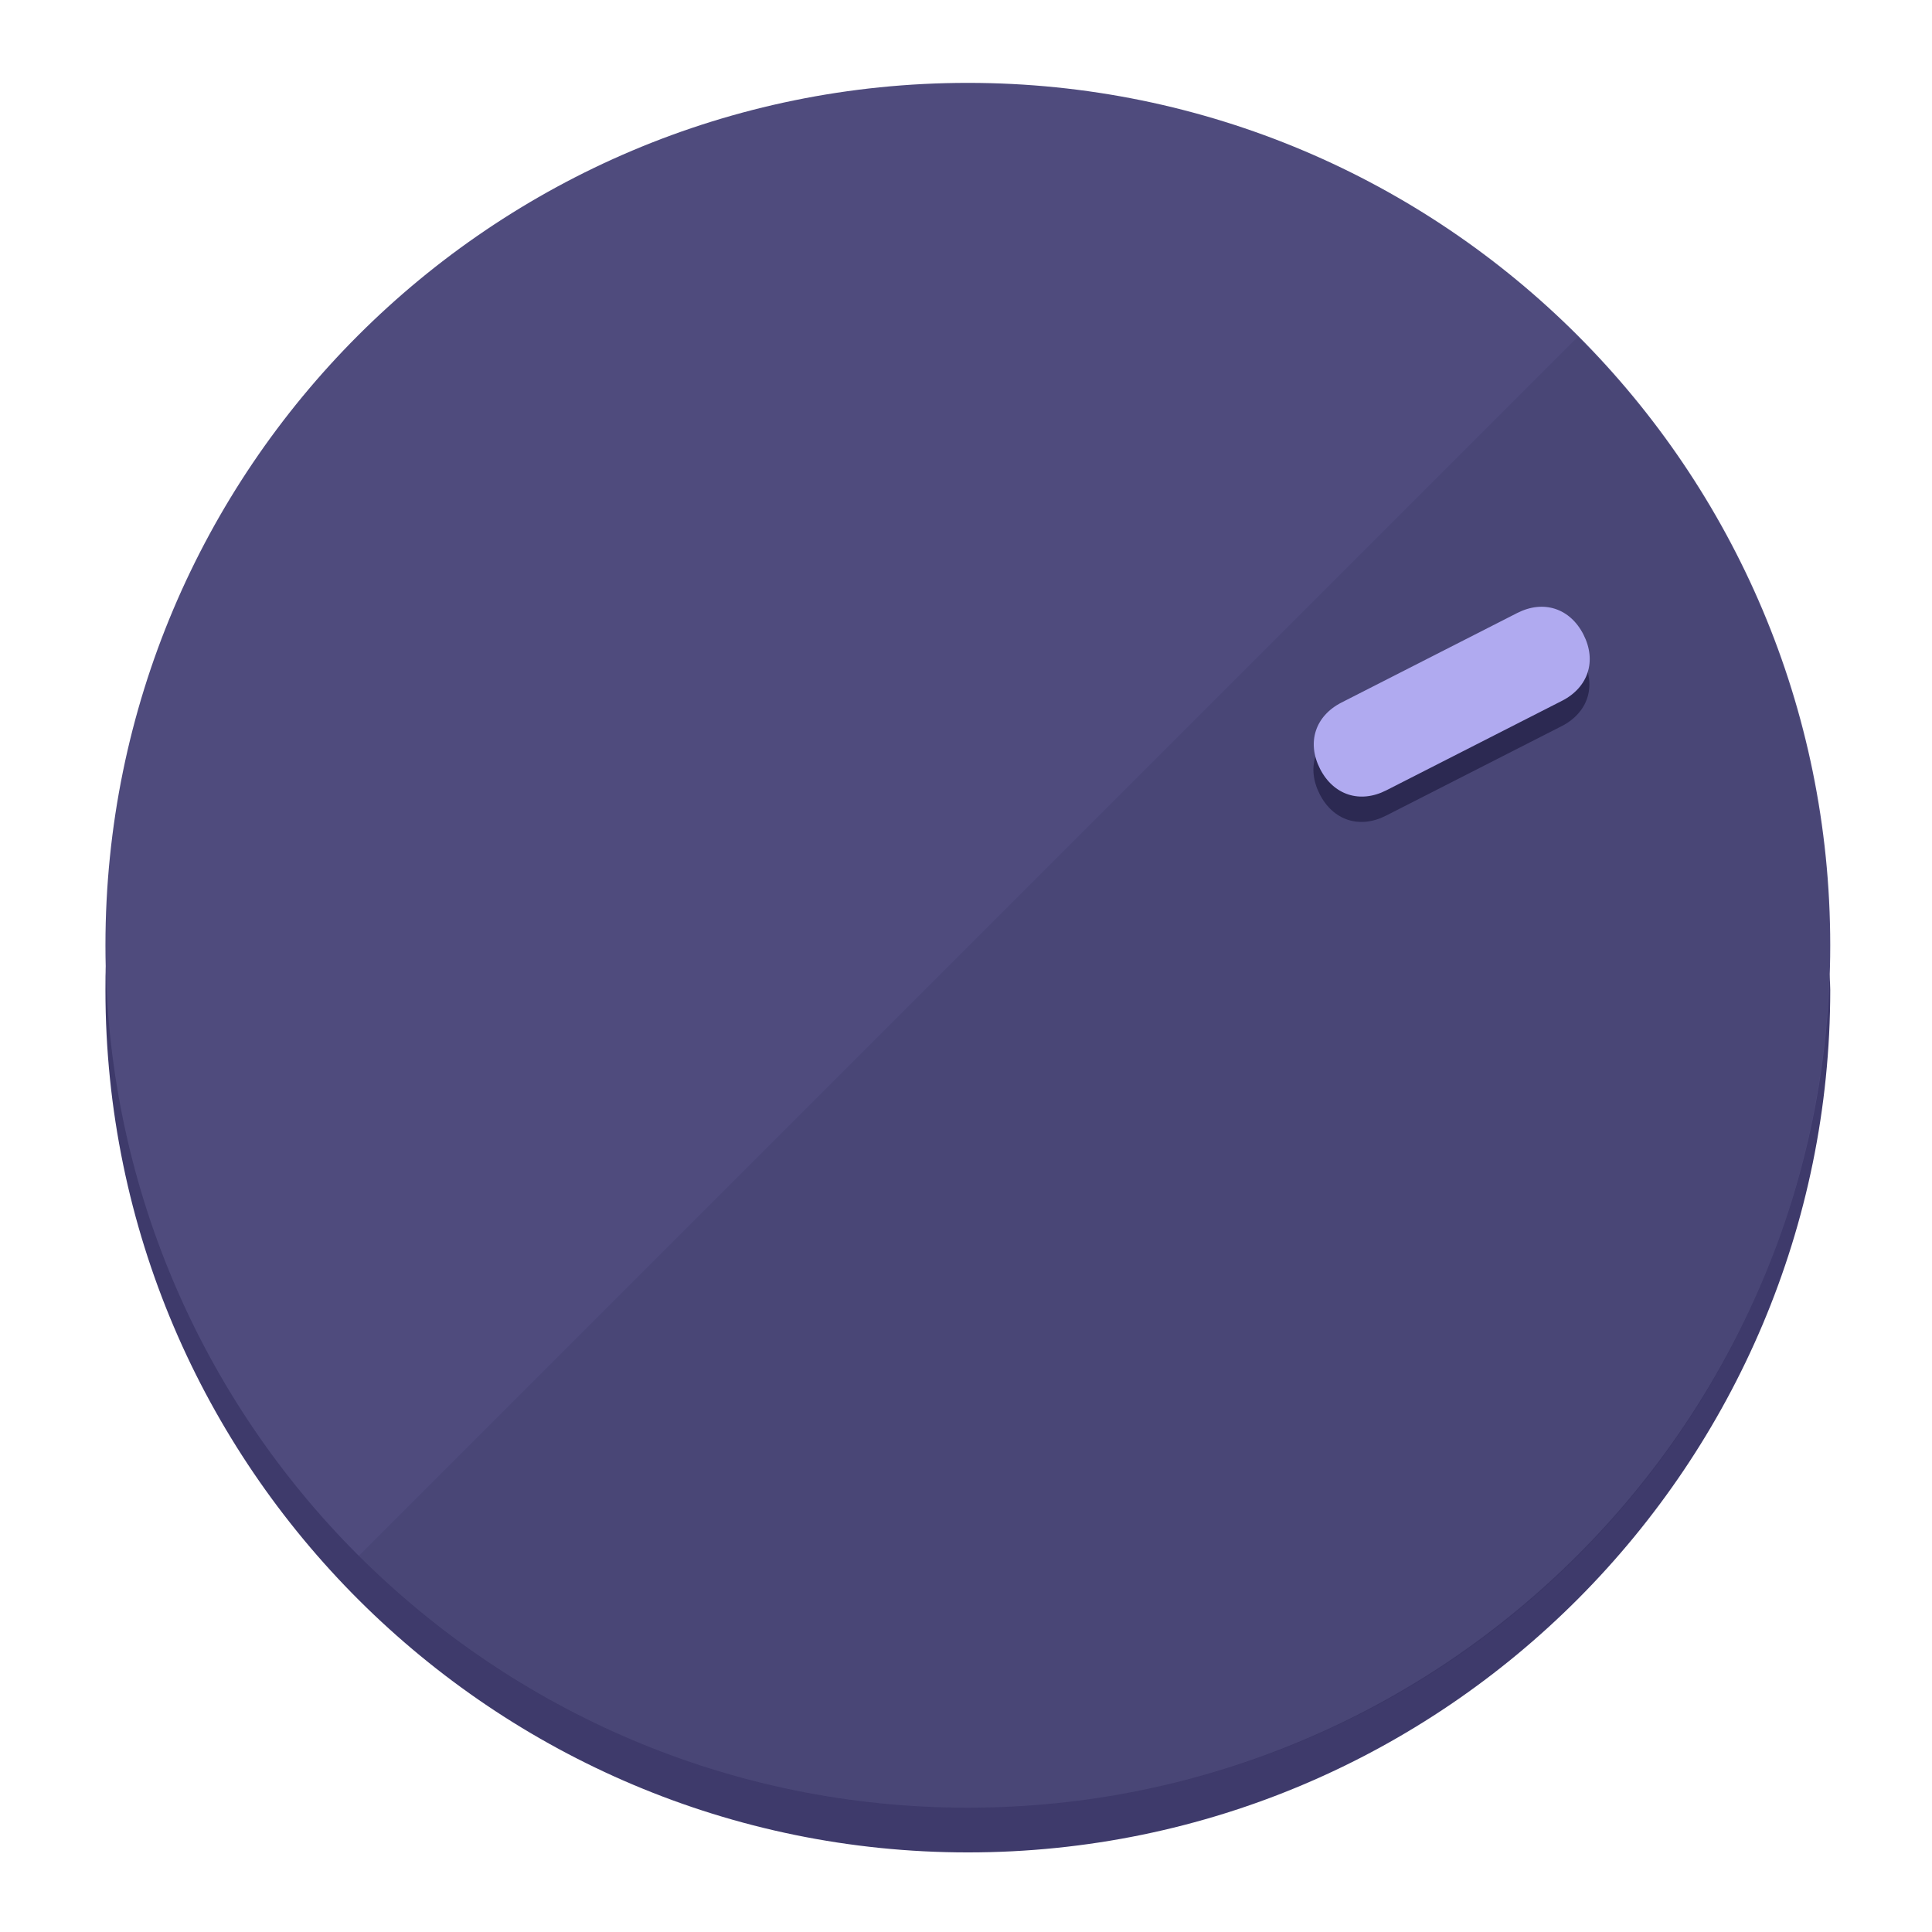
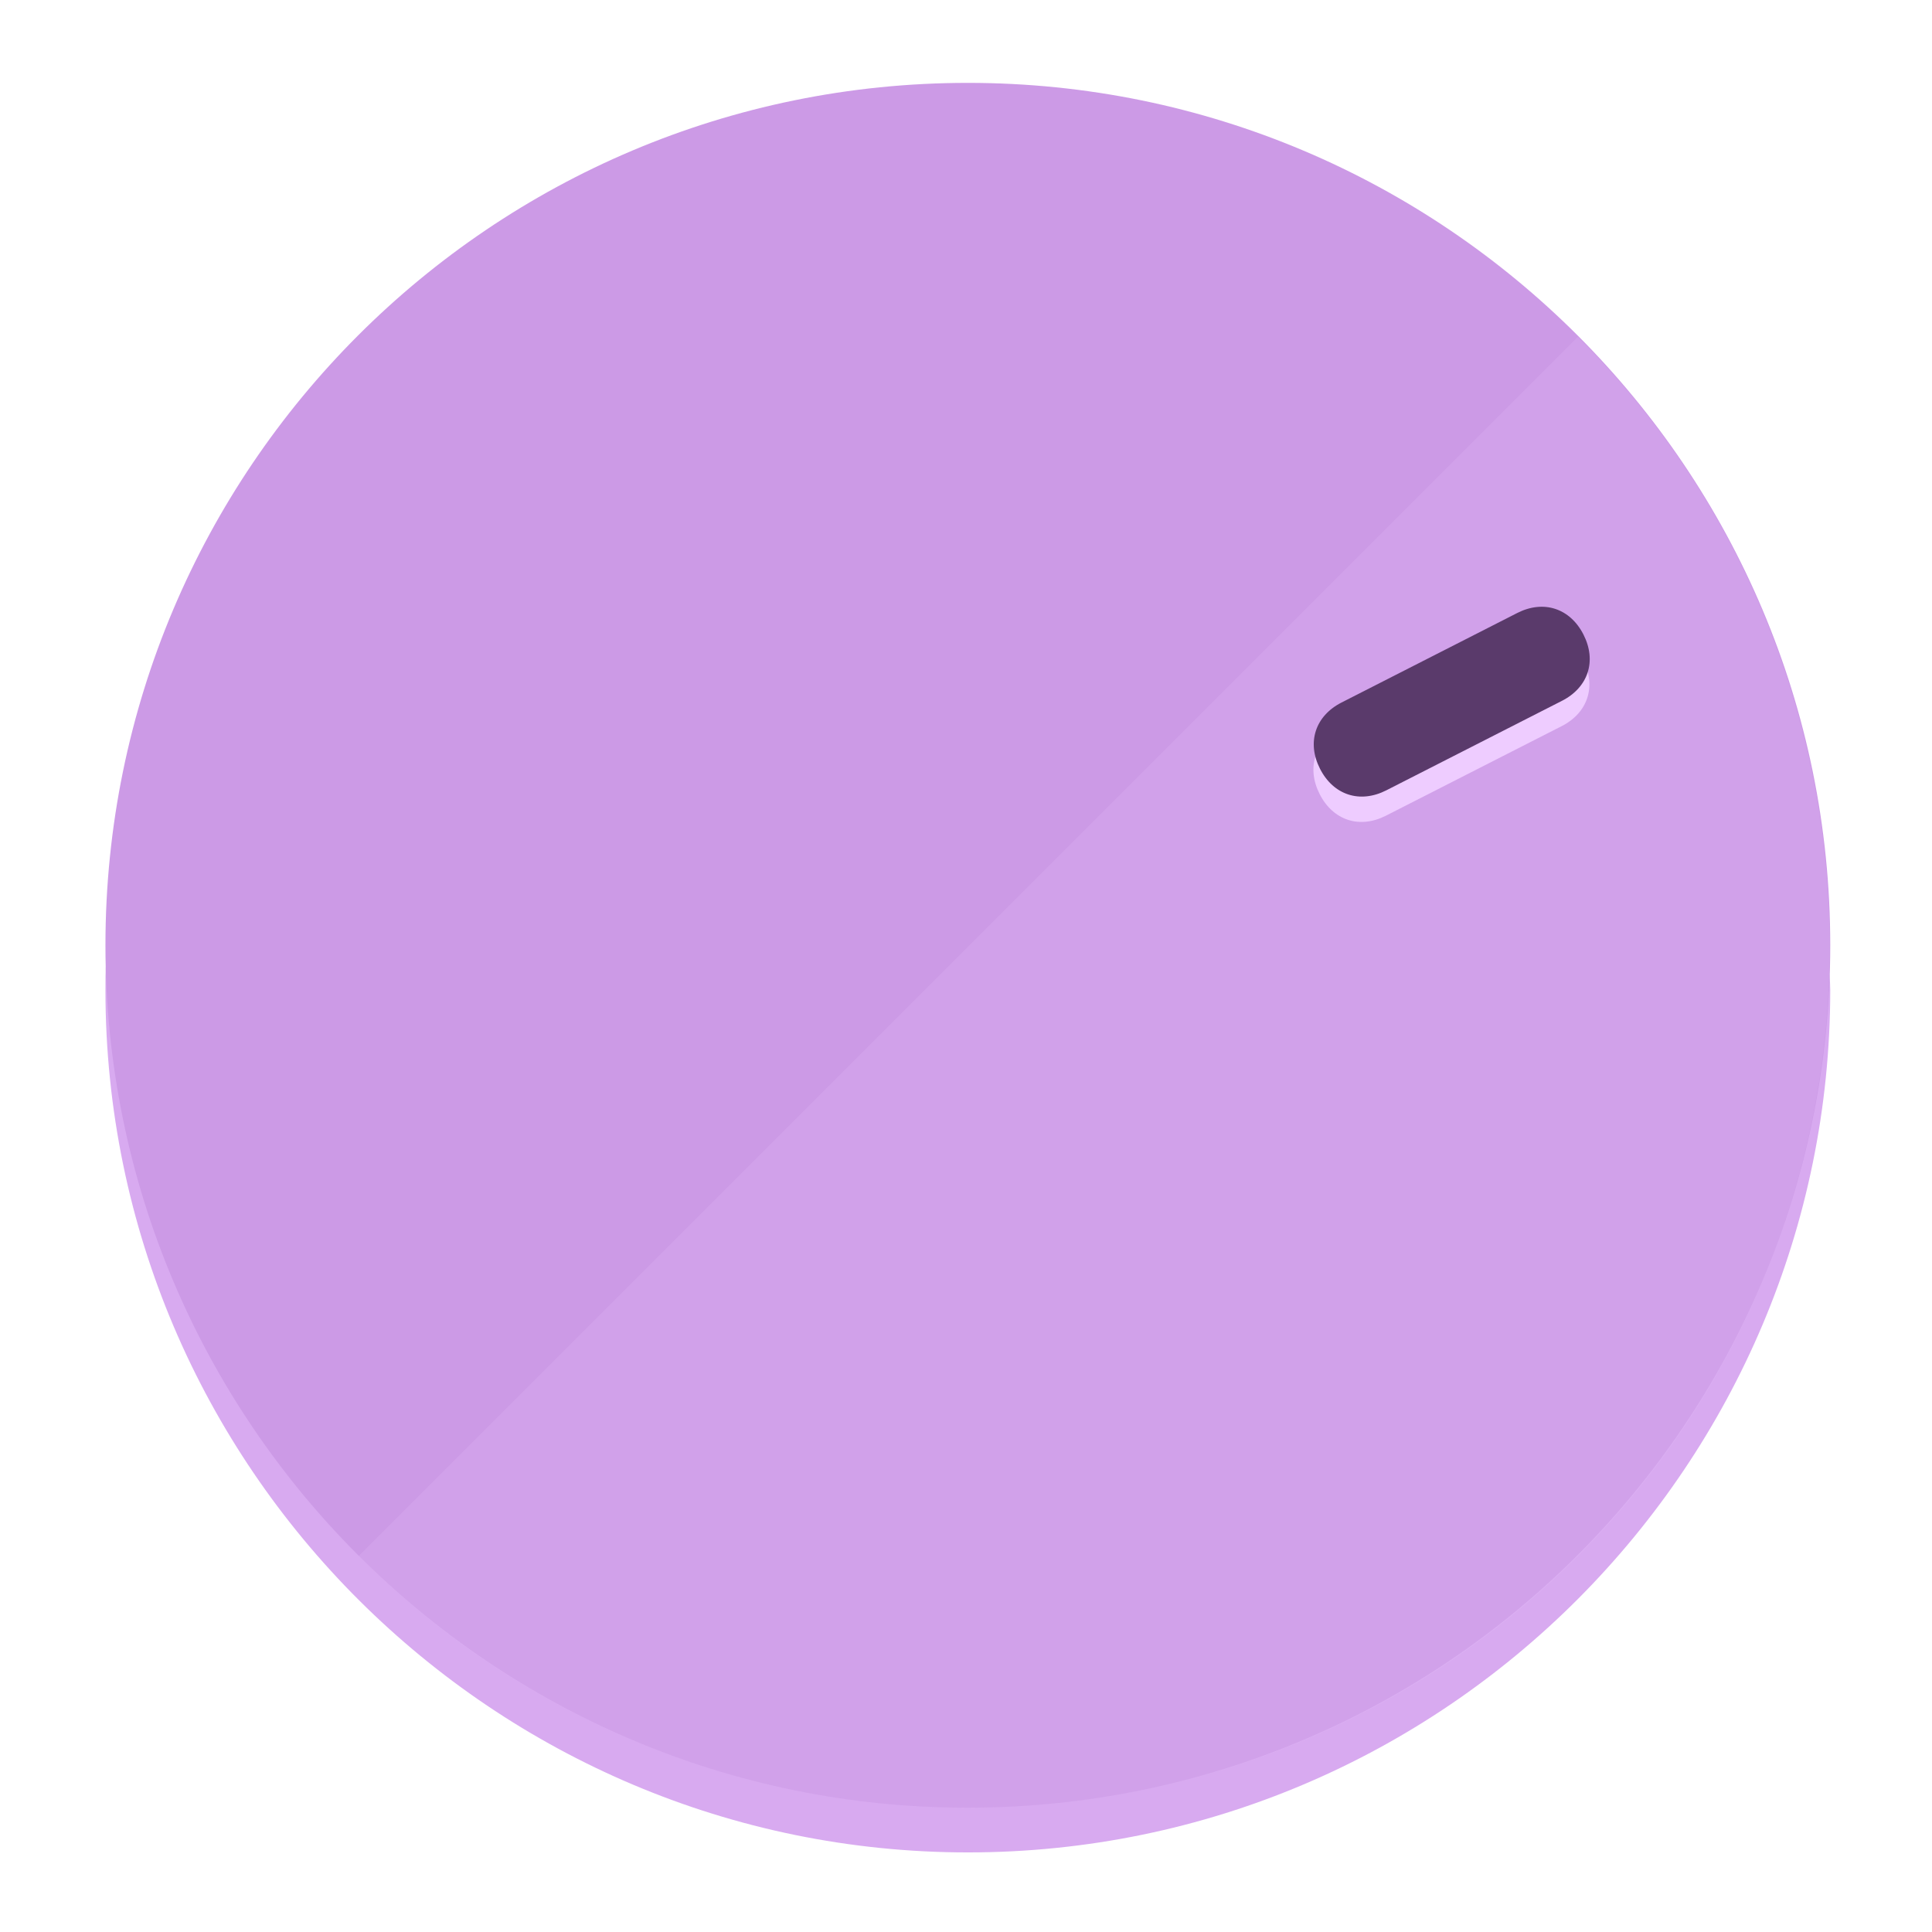
<svg xmlns="http://www.w3.org/2000/svg" height="120px" width="120px" version="1.1" id="Layer_1" viewBox="0 0 496.8 496.8" xml:space="preserve">
  <defs id="defs23" />
  <g id="g3158">
-     <path style="display:inline;fill:#3E3A6B;fill-opacity:1;stroke-width:1.584" d="m 248.875,445.92 c 116.582,0 212.89,-91.238 220.493,-205.286 0,5.069 1.267,8.87 1.267,13.939 0,121.651 -98.842,221.76 -221.76,221.76 -121.651,0 -221.76,-98.842 -221.76,-221.76 0,-5.069 0,-8.87 1.267,-13.939 7.603,114.048 103.91,205.286 220.493,205.286 z" id="path8" />
-     <circle style="display:inline;fill:#4F4B7D;fill-opacity:1;stroke-width:1.584" cx="248.875" cy="243.071" r="221.76" id="circle12" />
-     <path style="display:inline;fill:#2C2952;fill-opacity:0.154;stroke-width:1.587" d="m 405.744,86.606 c 86.308,86.308 86.308,227.193 0,313.5 -86.308,86.308 -227.193,86.308 -313.5,0" id="path14" />
+     <path style="display:inline;fill:#D8AAF0;fill-opacity:1;stroke-width:1.584" d="m 248.875,445.92 c 116.582,0 212.89,-91.238 220.493,-205.286 0,5.069 1.267,8.87 1.267,13.939 0,121.651 -98.842,221.76 -221.76,221.76 -121.651,0 -221.76,-98.842 -221.76,-221.76 0,-5.069 0,-8.87 1.267,-13.939 7.603,114.048 103.91,205.286 220.493,205.286 z" id="path8" />
+     <circle style="display:inline;fill:#CC9AE6;fill-opacity:1;stroke-width:1.584" cx="248.875" cy="243.071" r="221.76" id="circle12" />
+     <path style="display:inline;fill:#EECCFF;fill-opacity:0.154;stroke-width:1.587" d="m 405.744,86.606 c 86.308,86.308 86.308,227.193 0,313.5 -86.308,86.308 -227.193,86.308 -313.5,0" id="path14" />
  </g>
  <g id="g3198">
    <circle style="display:none;fill:#000000;fill-opacity:0;stroke-width:1.584" cx="329.835" cy="-110.802" r="221.76" id="circle12-3" transform="rotate(63)" />
-     <path style="display:inline;fill:#2C2952;fill-opacity:1;stroke-width:1.584" d="m 356.39,209.744 c -6.774,3.452 -13.592,1.237 -17.044,-5.538 v 0 c -3.452,-6.774 -1.237,-13.592 5.538,-17.044 l 45.163,-23.012 c 6.775,-3.452 13.592,-1.237 17.044,5.538 v 0 c 3.452,6.774 1.237,13.592 -5.538,17.044 z" id="path3789" />
-     <path style="display:inline;fill:#B0AAF0;stroke-width:1.584" d="m 356.478,203.228 c -6.774,3.452 -13.592,1.237 -17.044,-5.538 v 0 c -3.452,-6.774 -1.237,-13.592 5.538,-17.044 l 45.163,-23.012 c 6.774,-3.452 13.592,-1.237 17.044,5.538 v 0 c 3.452,6.775 1.237,13.592 -5.538,17.044 z" id="path915" />
+     <path style="display:inline;fill:#EECCFF;fill-opacity:1;stroke-width:1.584" d="m 356.39,209.744 c -6.774,3.452 -13.592,1.237 -17.044,-5.538 v 0 c -3.452,-6.774 -1.237,-13.592 5.538,-17.044 l 45.163,-23.012 c 6.775,-3.452 13.592,-1.237 17.044,5.538 v 0 c 3.452,6.774 1.237,13.592 -5.538,17.044 z" id="path3789" />
+     <path style="display:inline;fill:#5A3A6B;stroke-width:1.584" d="m 356.478,203.228 c -6.774,3.452 -13.592,1.237 -17.044,-5.538 v 0 c -3.452,-6.774 -1.237,-13.592 5.538,-17.044 l 45.163,-23.012 c 6.774,-3.452 13.592,-1.237 17.044,5.538 v 0 c 3.452,6.775 1.237,13.592 -5.538,17.044 z" id="path915" />
  </g>
</svg>
